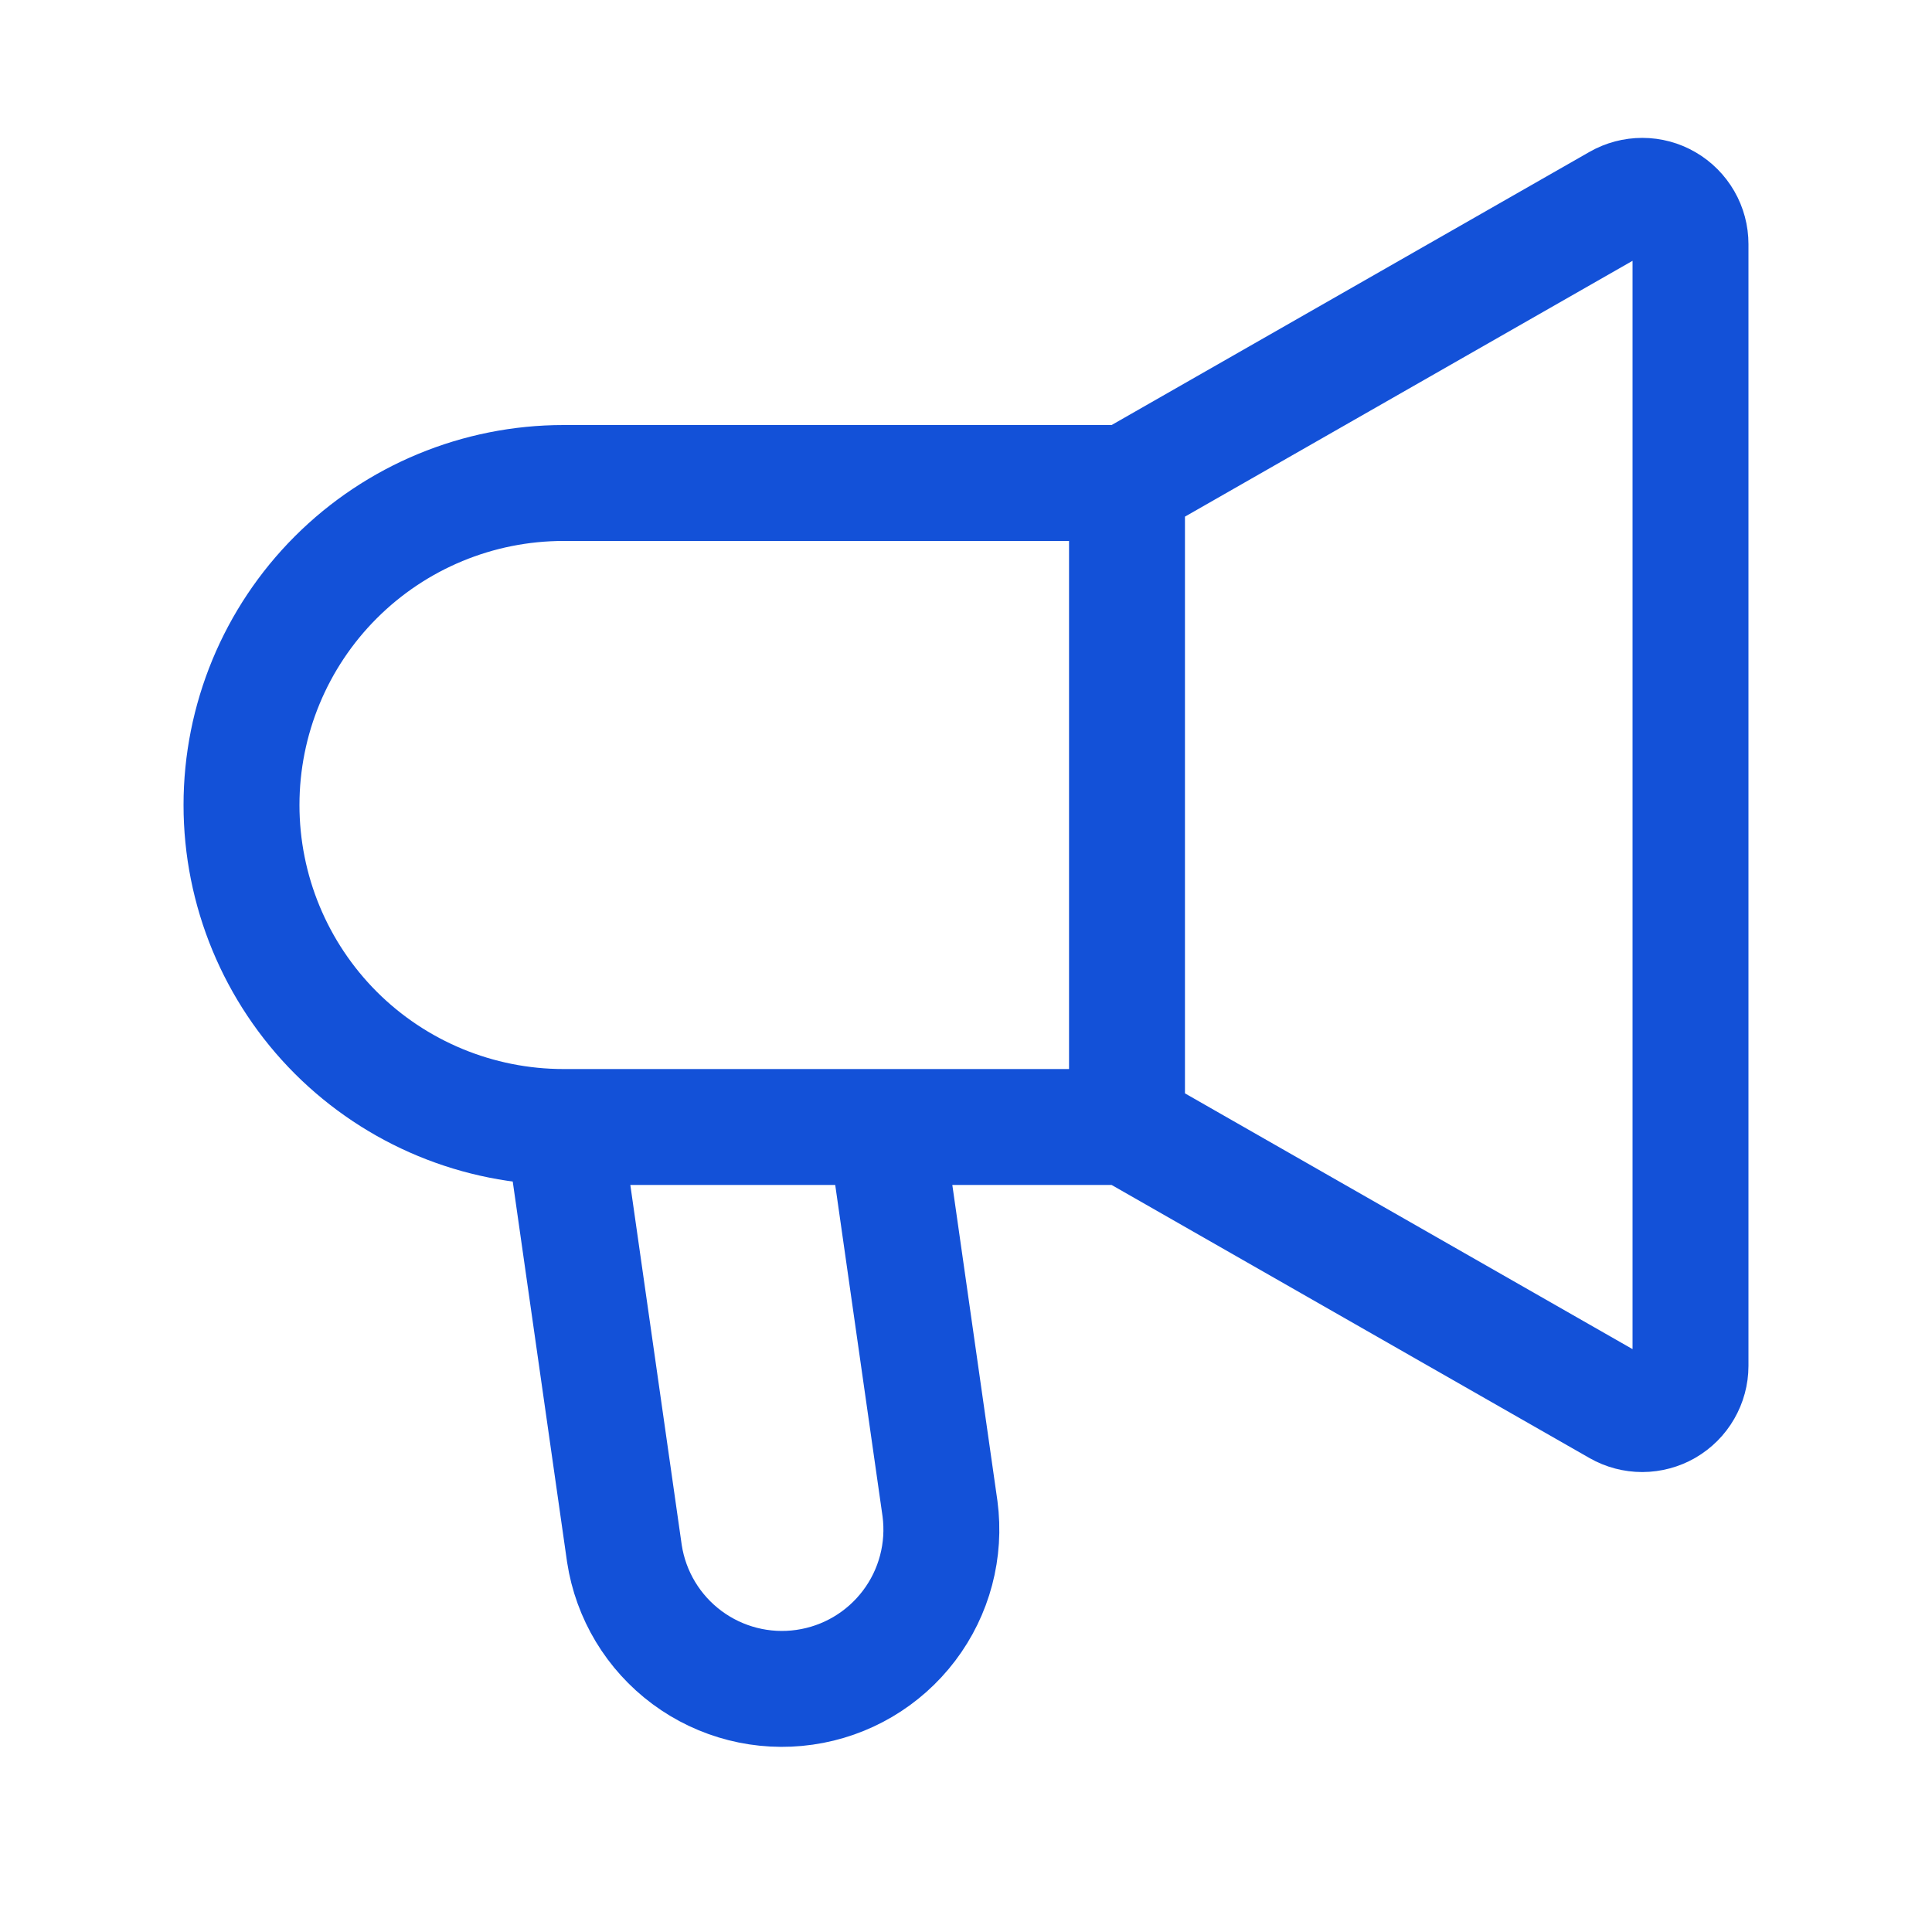
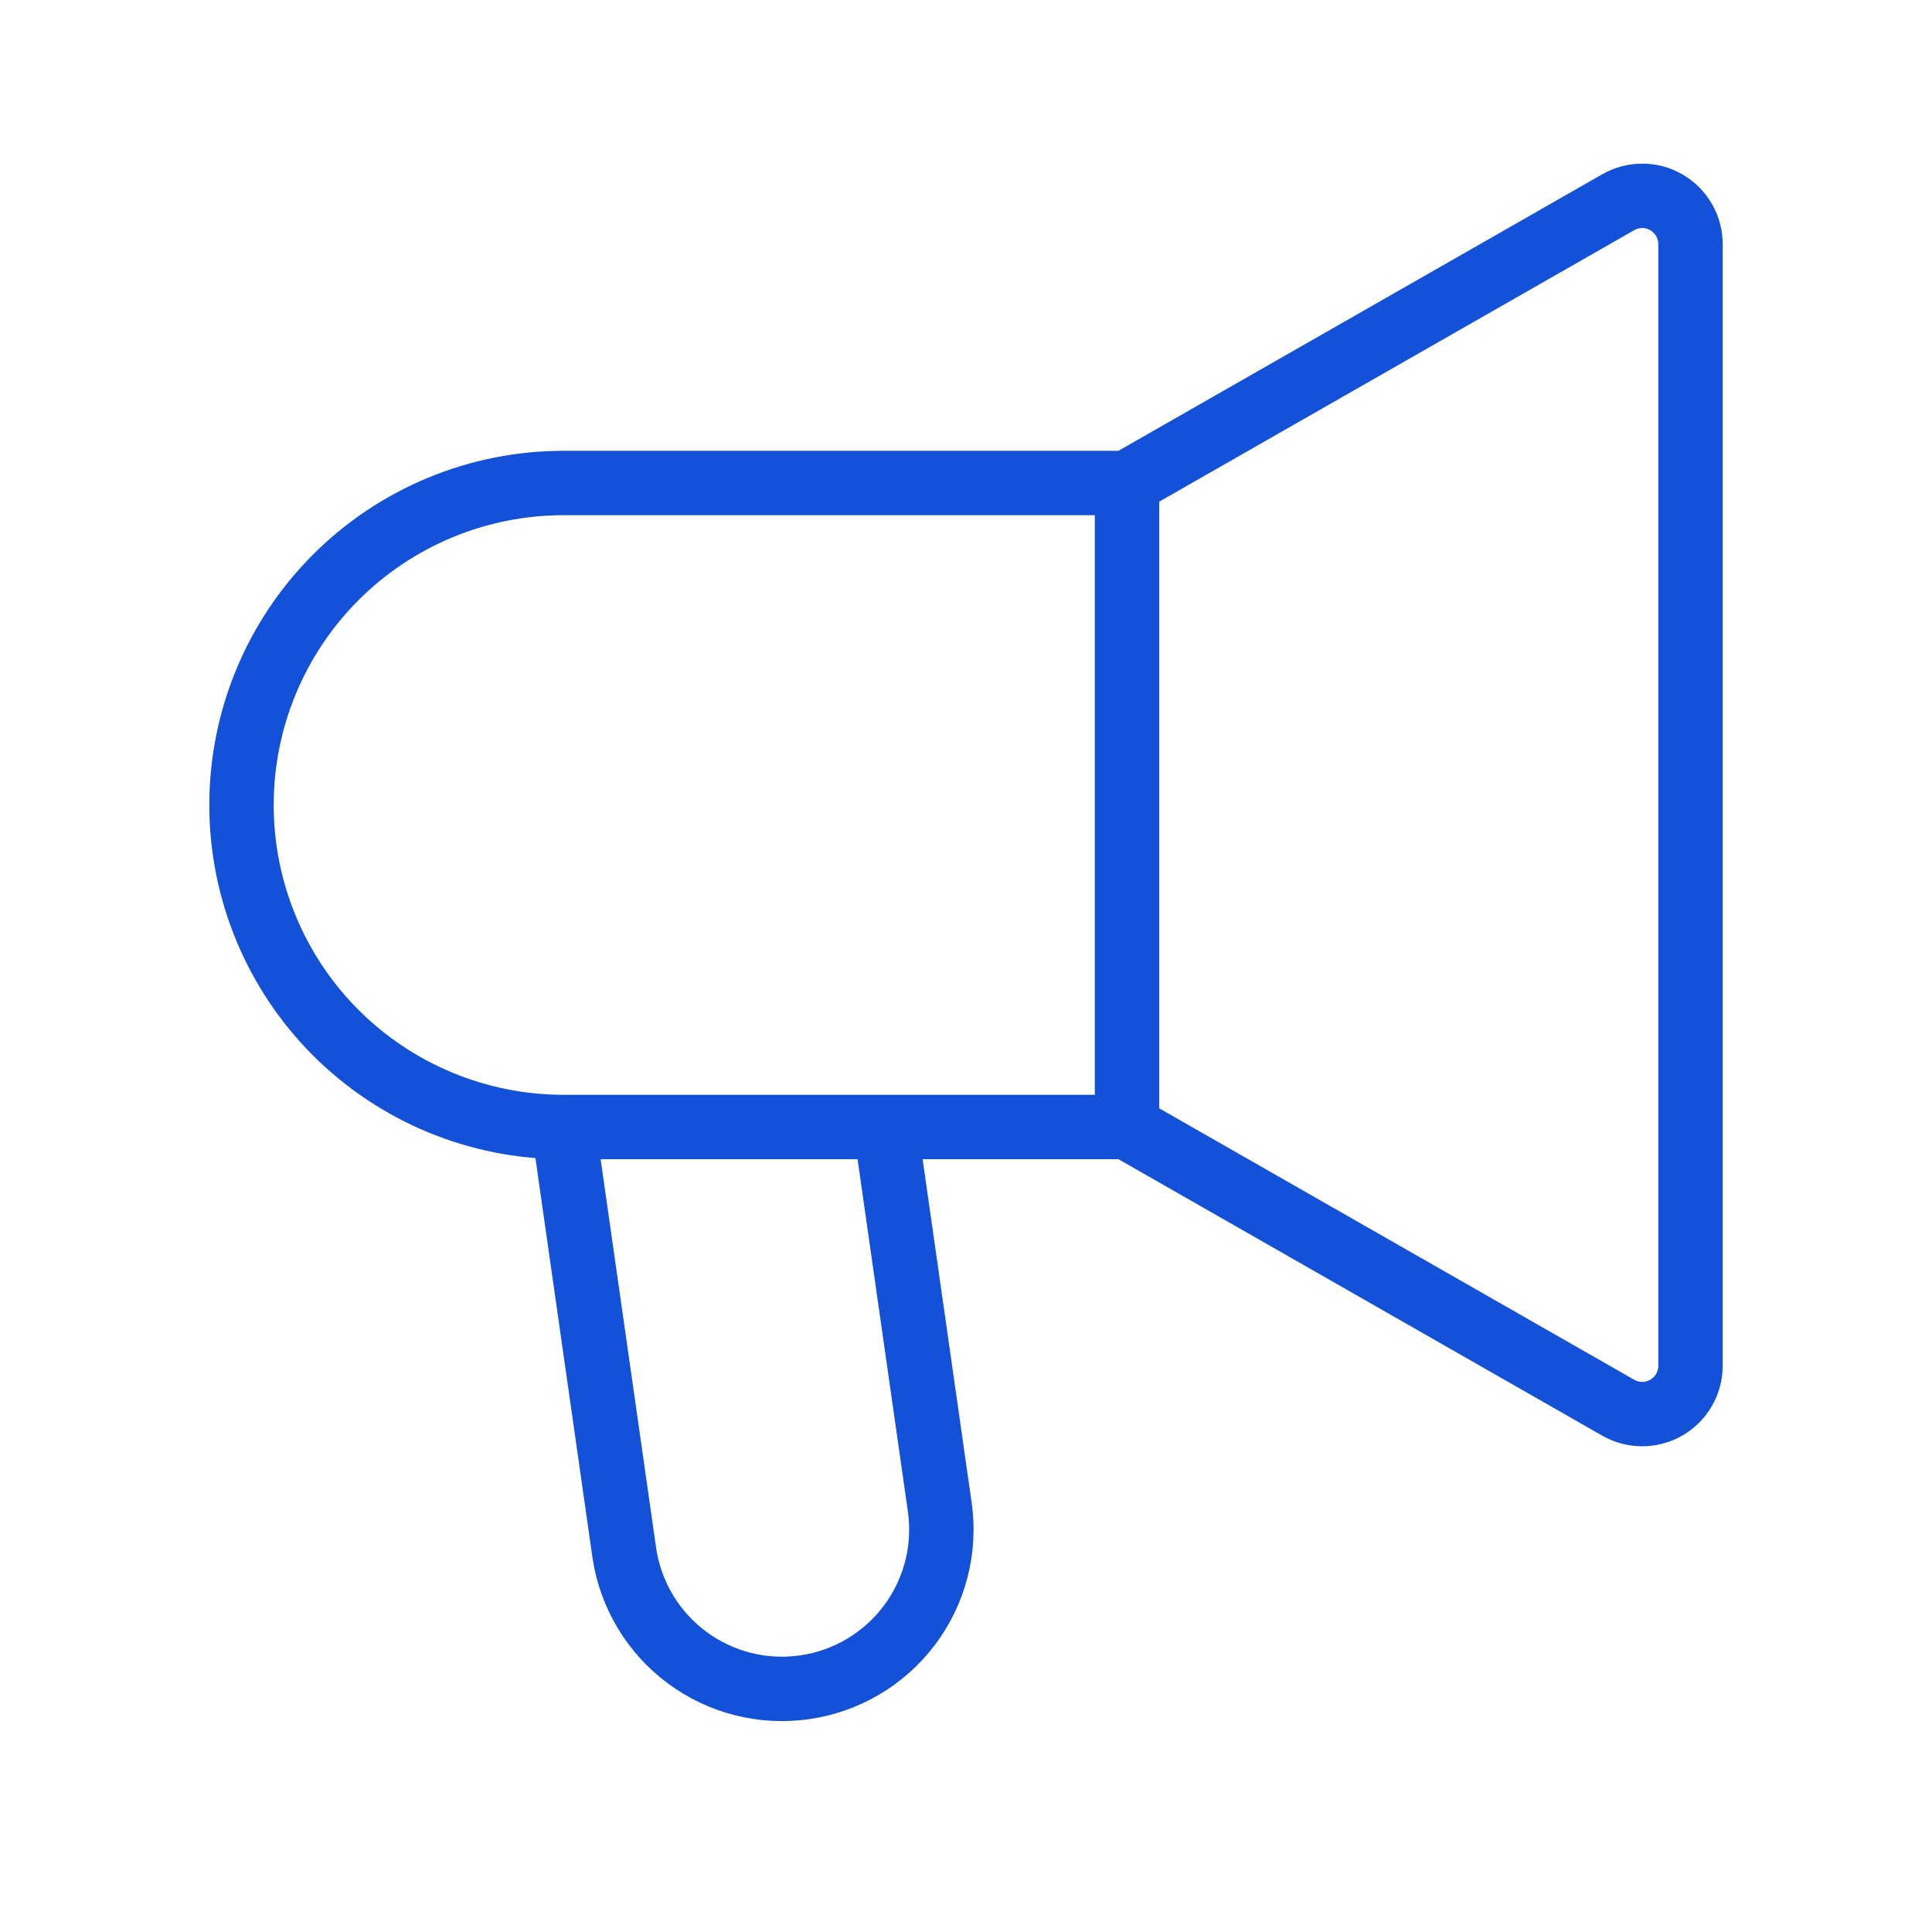
<svg xmlns="http://www.w3.org/2000/svg" width="30" height="30" viewBox="0 0 30 30" fill="none">
-   <path d="M17.5 17.5V7.5M17.5 17.5L25.128 21.859C25.241 21.924 25.371 21.958 25.502 21.958C25.633 21.957 25.762 21.923 25.876 21.857C25.989 21.791 26.084 21.697 26.149 21.583C26.215 21.469 26.25 21.34 26.25 21.209V3.791C26.25 3.66 26.216 3.531 26.15 3.417C26.084 3.303 25.99 3.208 25.876 3.142C25.763 3.076 25.634 3.041 25.502 3.041C25.371 3.041 25.242 3.075 25.128 3.14L17.5 7.5M17.5 17.5H8.75M17.5 7.5H8.75C7.424 7.5 6.152 8.027 5.214 8.965C4.277 9.902 3.75 11.174 3.75 12.5C3.75 13.826 4.277 15.098 5.214 16.036C6.152 16.973 7.424 17.5 8.75 17.5M8.75 17.5L9.696 24.125C9.795 24.77 10.144 25.349 10.668 25.738C11.191 26.126 11.847 26.293 12.493 26.2C13.138 26.108 13.721 25.765 14.115 25.245C14.509 24.726 14.682 24.072 14.596 23.425L13.75 17.5H8.75Z" stroke="#1351D8" stroke-width="1.8" />
+   <path d="M17.5 17.5V7.5M17.5 17.5L25.128 21.859C25.241 21.924 25.371 21.958 25.502 21.958C25.633 21.957 25.762 21.923 25.876 21.857C25.989 21.791 26.084 21.697 26.149 21.583C26.215 21.469 26.25 21.34 26.25 21.209V3.791C26.25 3.66 26.216 3.531 26.15 3.417C26.084 3.303 25.99 3.208 25.876 3.142C25.763 3.076 25.634 3.041 25.502 3.041C25.371 3.041 25.242 3.075 25.128 3.14L17.5 7.5M17.5 17.5H8.75M17.5 7.5H8.75C7.424 7.5 6.152 8.027 5.214 8.965C4.277 9.902 3.75 11.174 3.75 12.5C3.75 13.826 4.277 15.098 5.214 16.036C6.152 16.973 7.424 17.5 8.75 17.5M8.75 17.5L9.696 24.125C9.795 24.77 10.144 25.349 10.668 25.738C11.191 26.126 11.847 26.293 12.493 26.2C13.138 26.108 13.721 25.765 14.115 25.245C14.509 24.726 14.682 24.072 14.596 23.425L13.75 17.5H8.75Z" stroke="#1351D8" strokeWidth="1.8" />
</svg>
